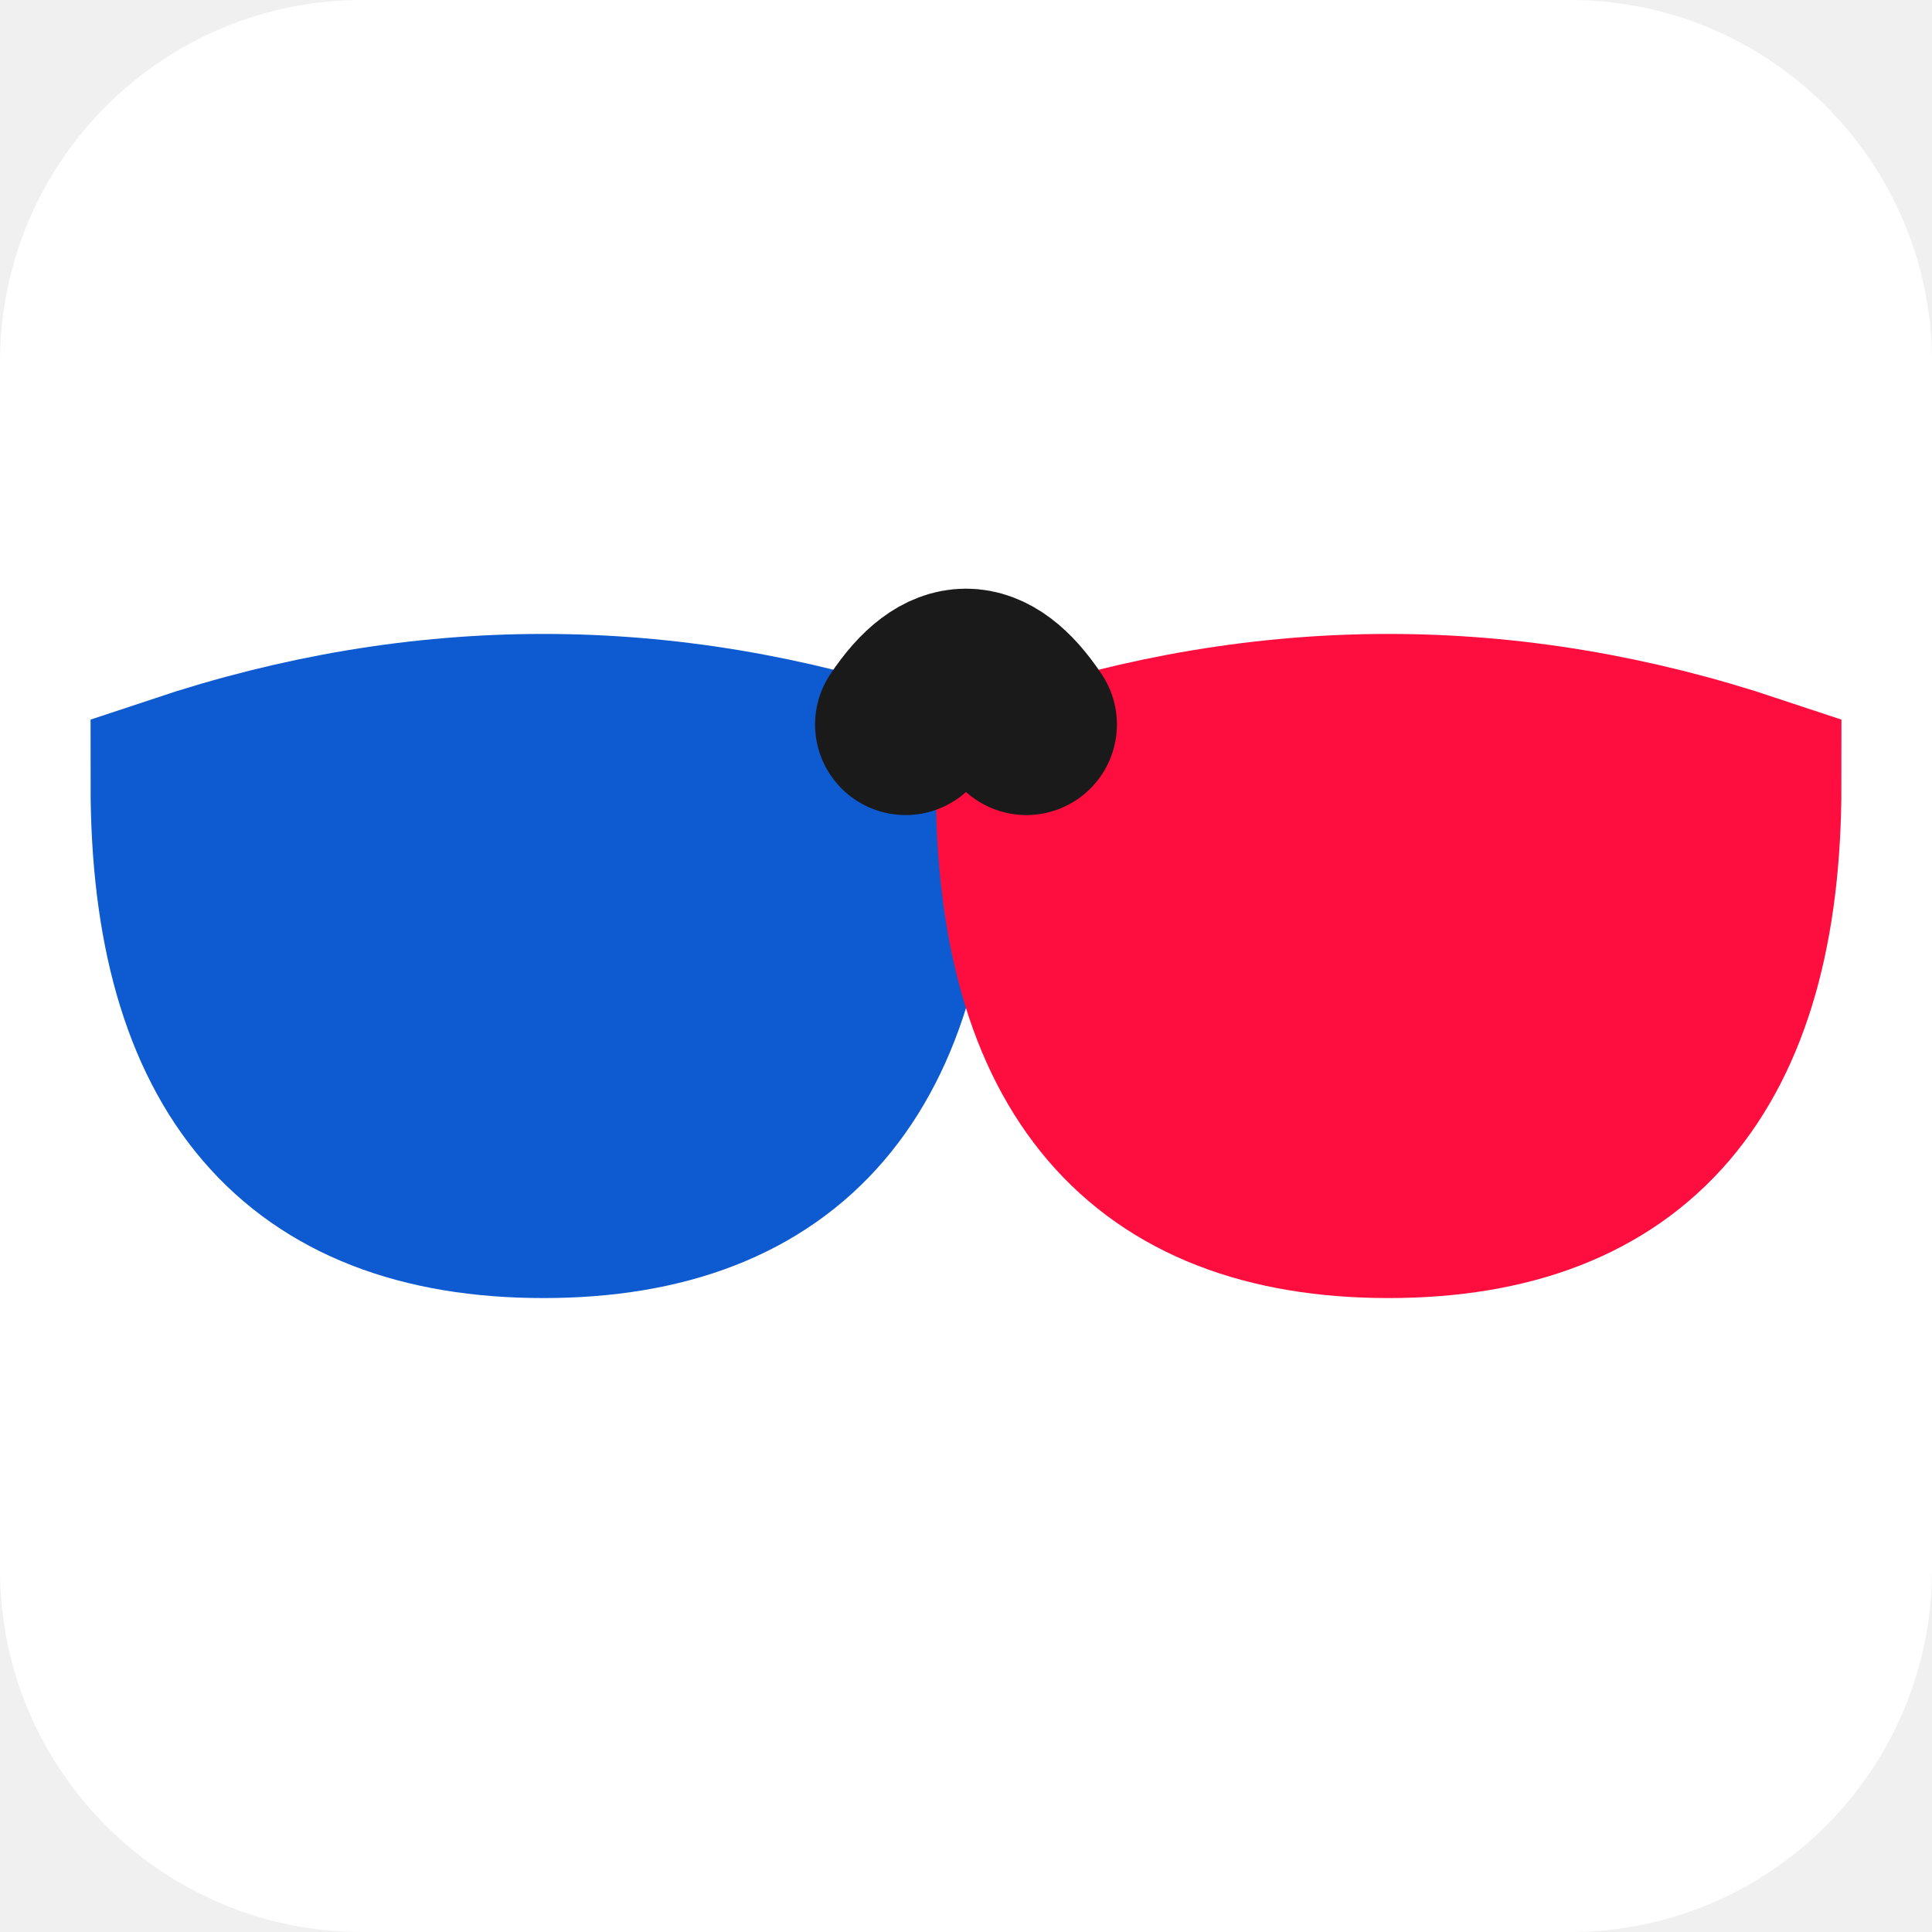
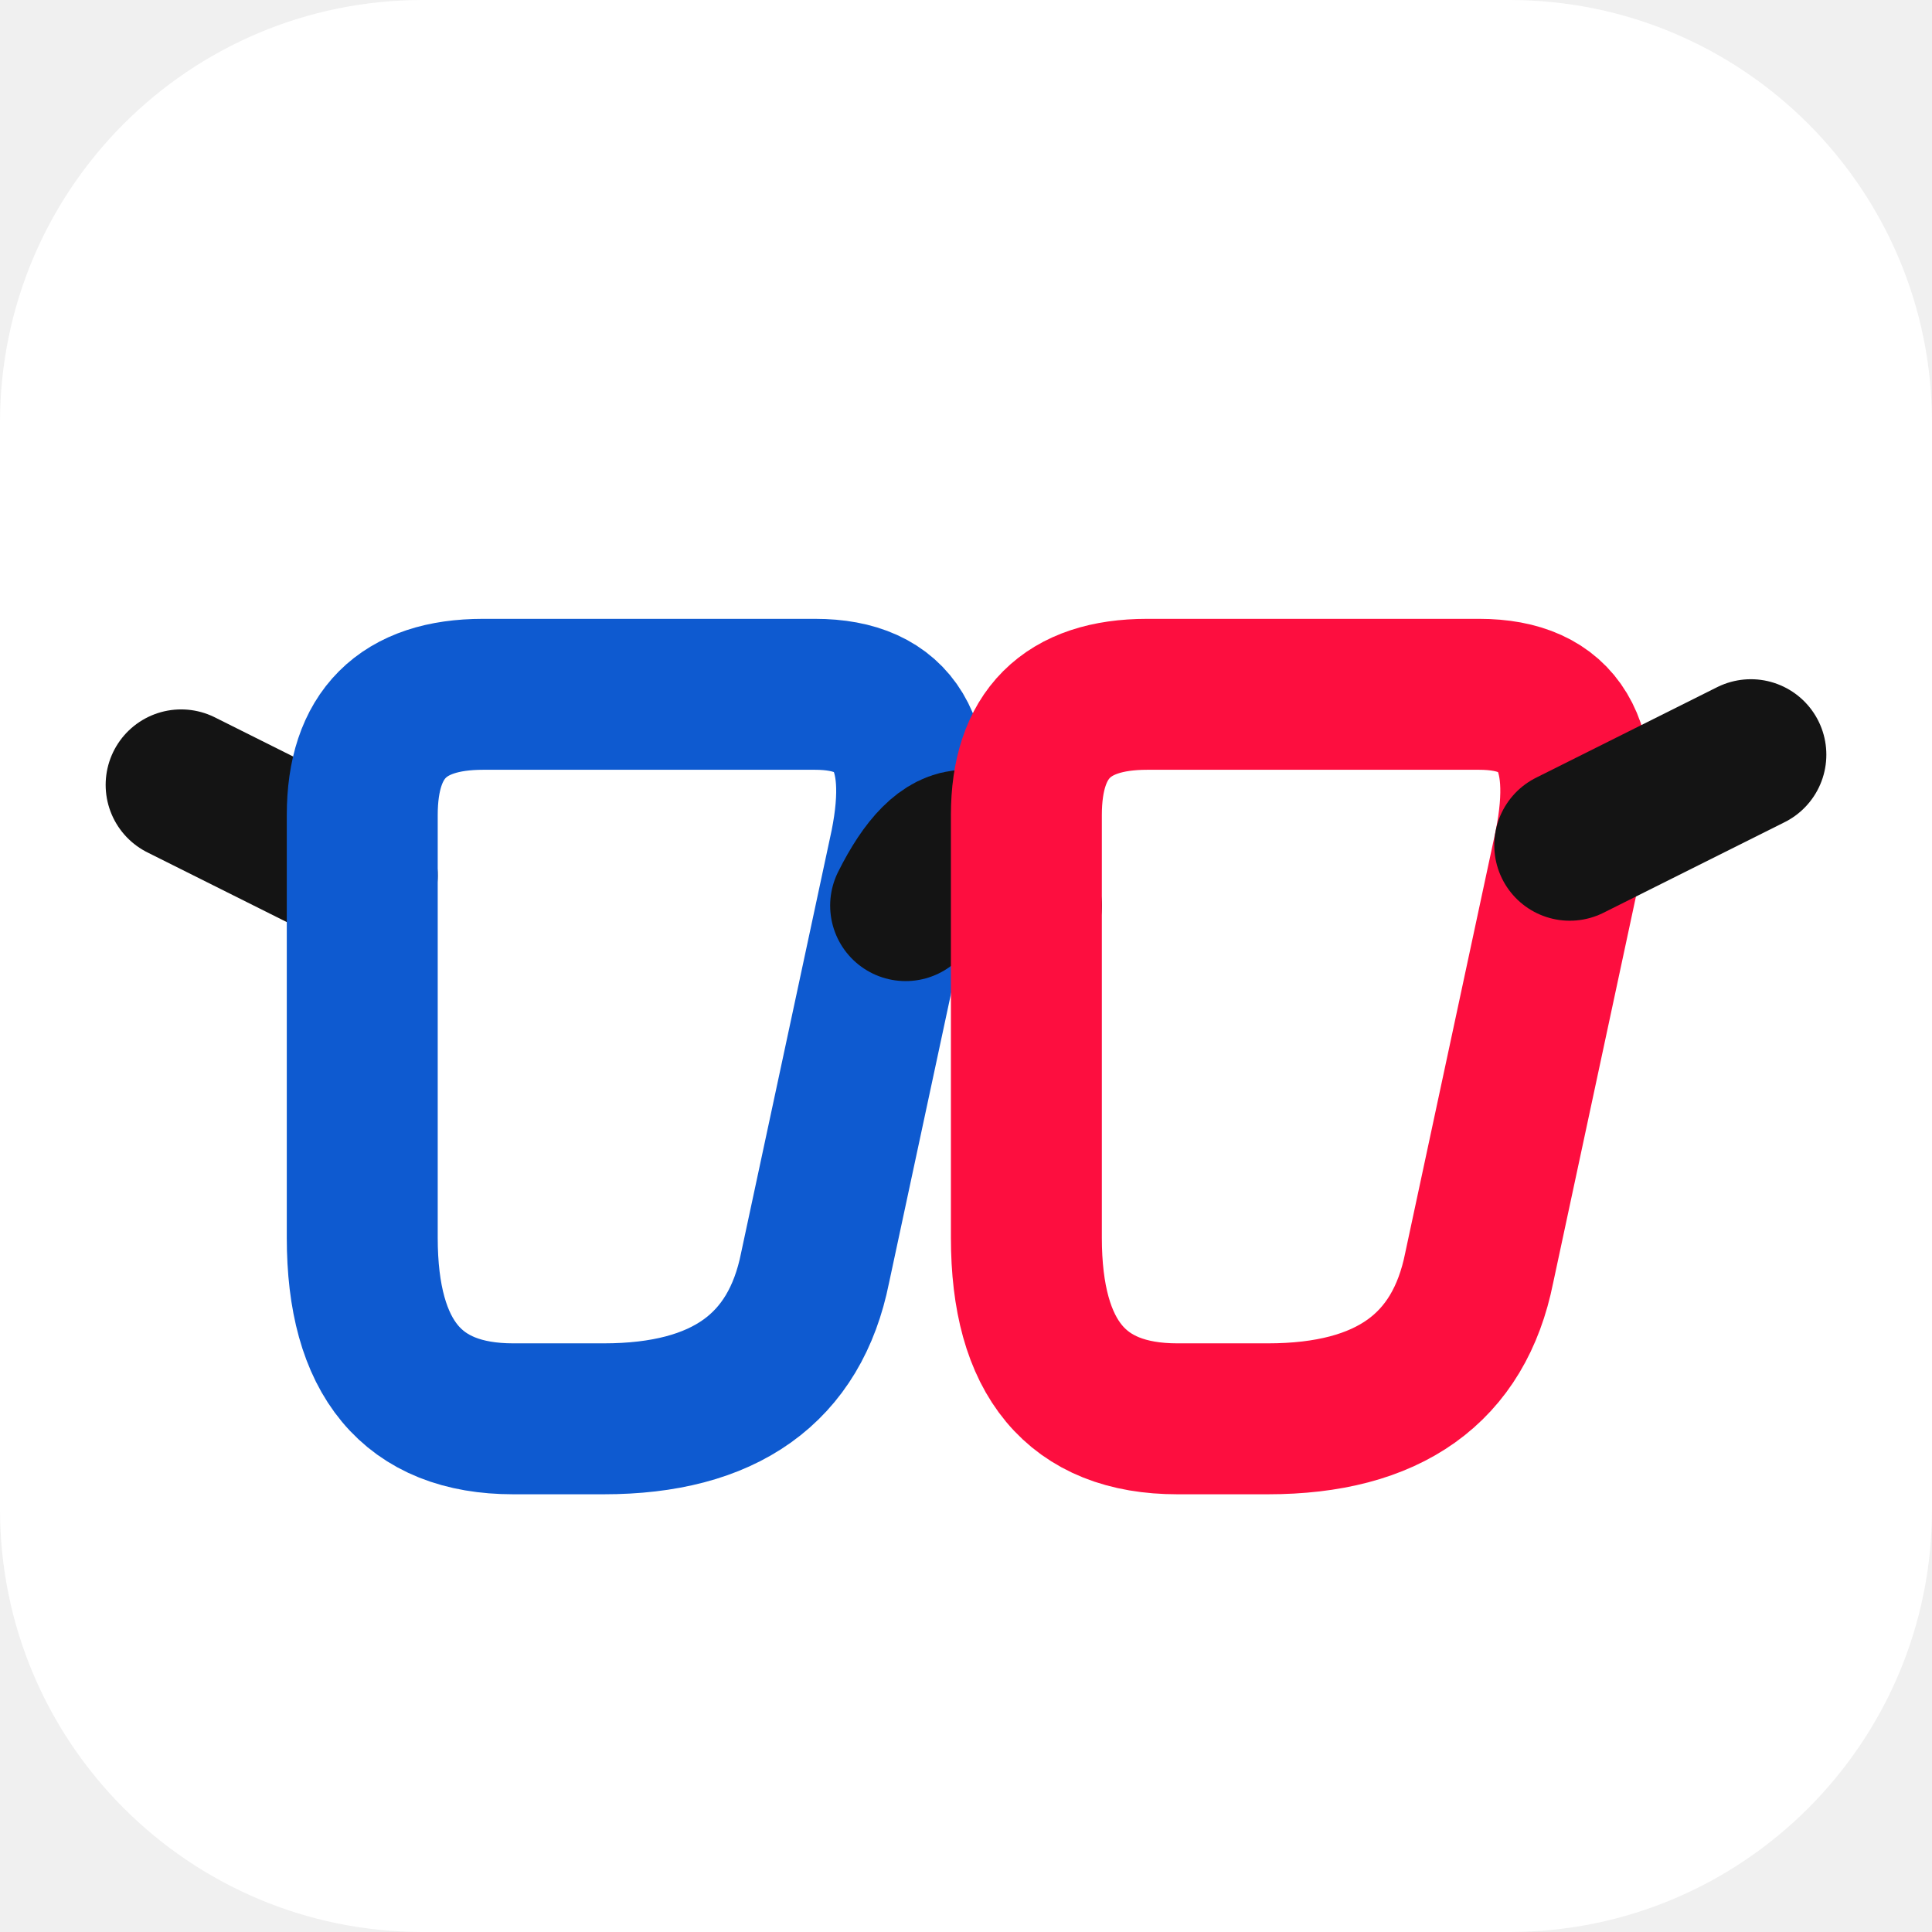
<svg xmlns="http://www.w3.org/2000/svg" viewBox="0 0 64 64">
-   <rect width="64" height="64" rx="12" fill="#ffffff" />
-   <g fill="none" stroke-width="6" stroke-linecap="round">
-     <path d="M6 26 q0 14 12 14 q12 0 12-14 q-12-4-24 0Z" fill="#0E5AD0" stroke="#0E5AD0" />
-     <path d="M34 26 q0 14 12 14 q12 0 12-14 q-12-4-24 0Z" fill="#FD0E3F" stroke="#FD0E3F" />
-     <path d="M30 24 q2-3 4 0" stroke="#1a1a1a" />
+   <rect width="64" height="64" rx="14" fill="#fff" />
+   <g stroke-width="5" stroke-linejoin="round" stroke-linecap="round" fill="none">
+     <path d="M6,26 L12,29" stroke="#141414" />
+     <path d="M12,27 Q12,23 16,23 L27,23 Q31,23 30,28 L27,42 Q26,47 20,47 L17,47 Q12,47 12,41 Z" stroke="#0E5AD0" />
+     <path d="M30,30 Q32,26 34,30" stroke="#141414" />
+     <path d="M34,27 Q34,23 38,23 L49,23 Q53,23 52,28 L49,42 Q48,47 42,47 L39,47 Q34,47 34,41 Z" stroke="#FD0E3F" />
+     <path d="M52,28 L58,25" stroke="#141414" />
  </g>
</svg>
